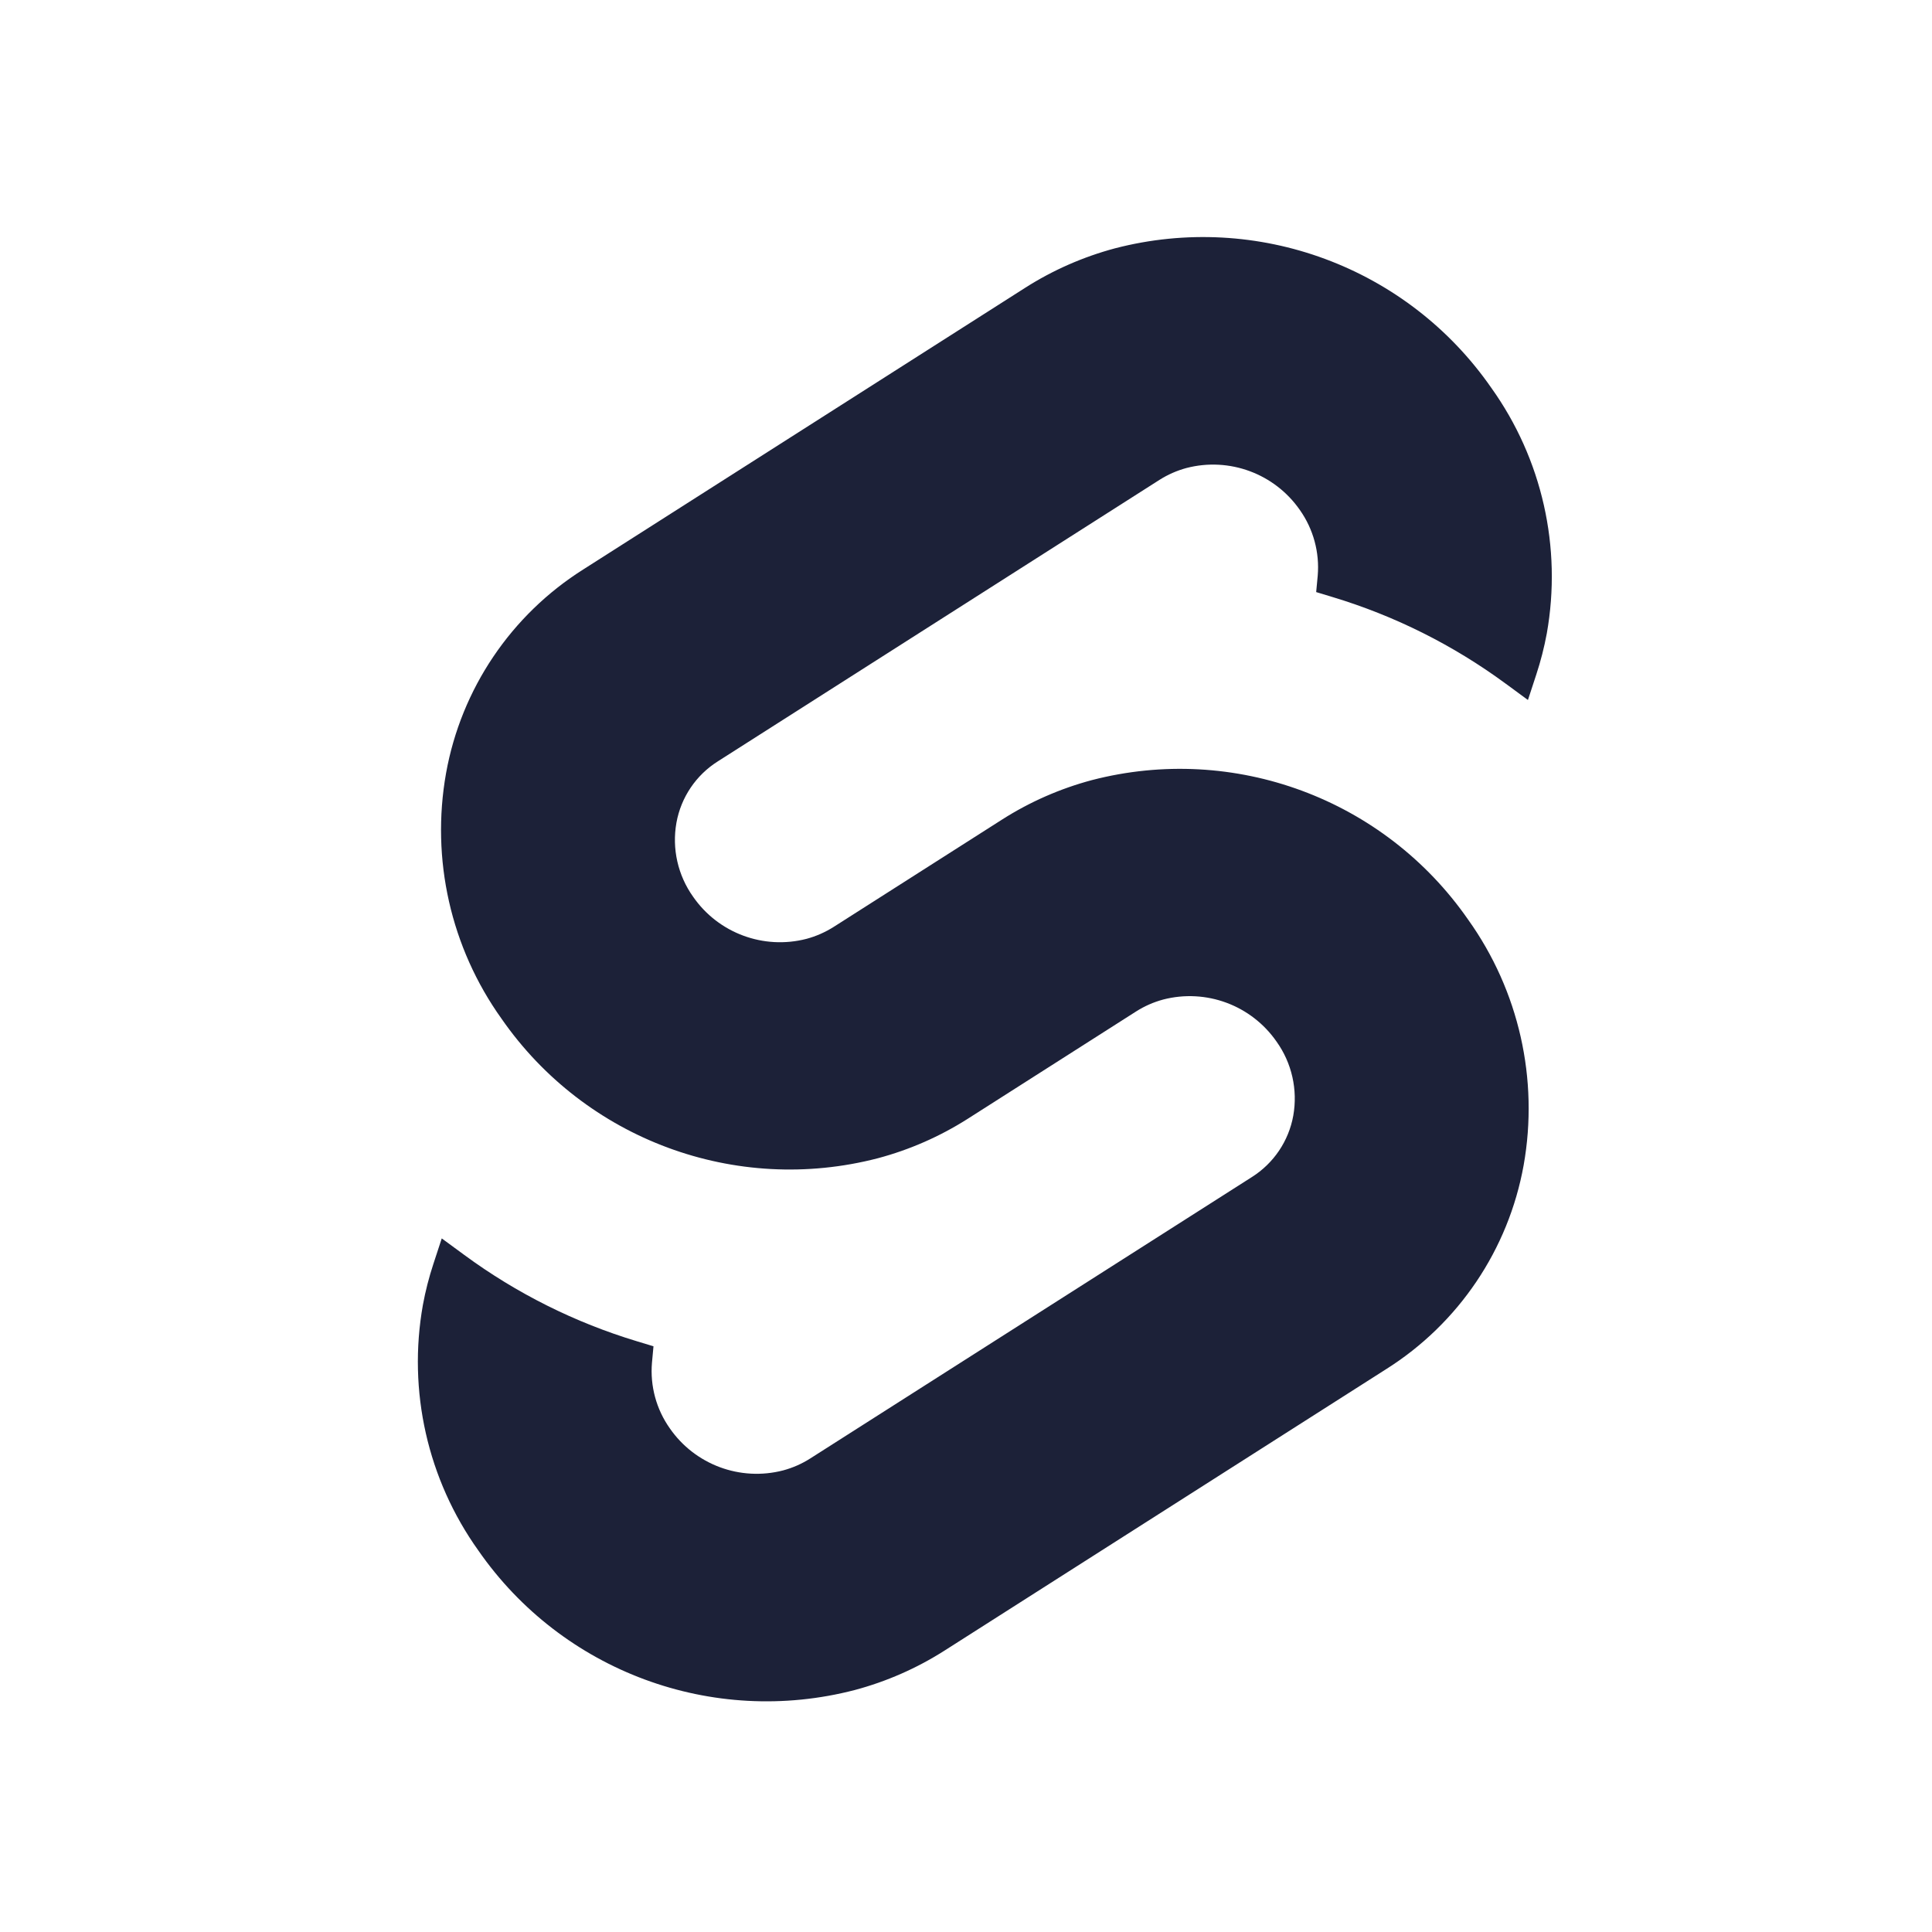
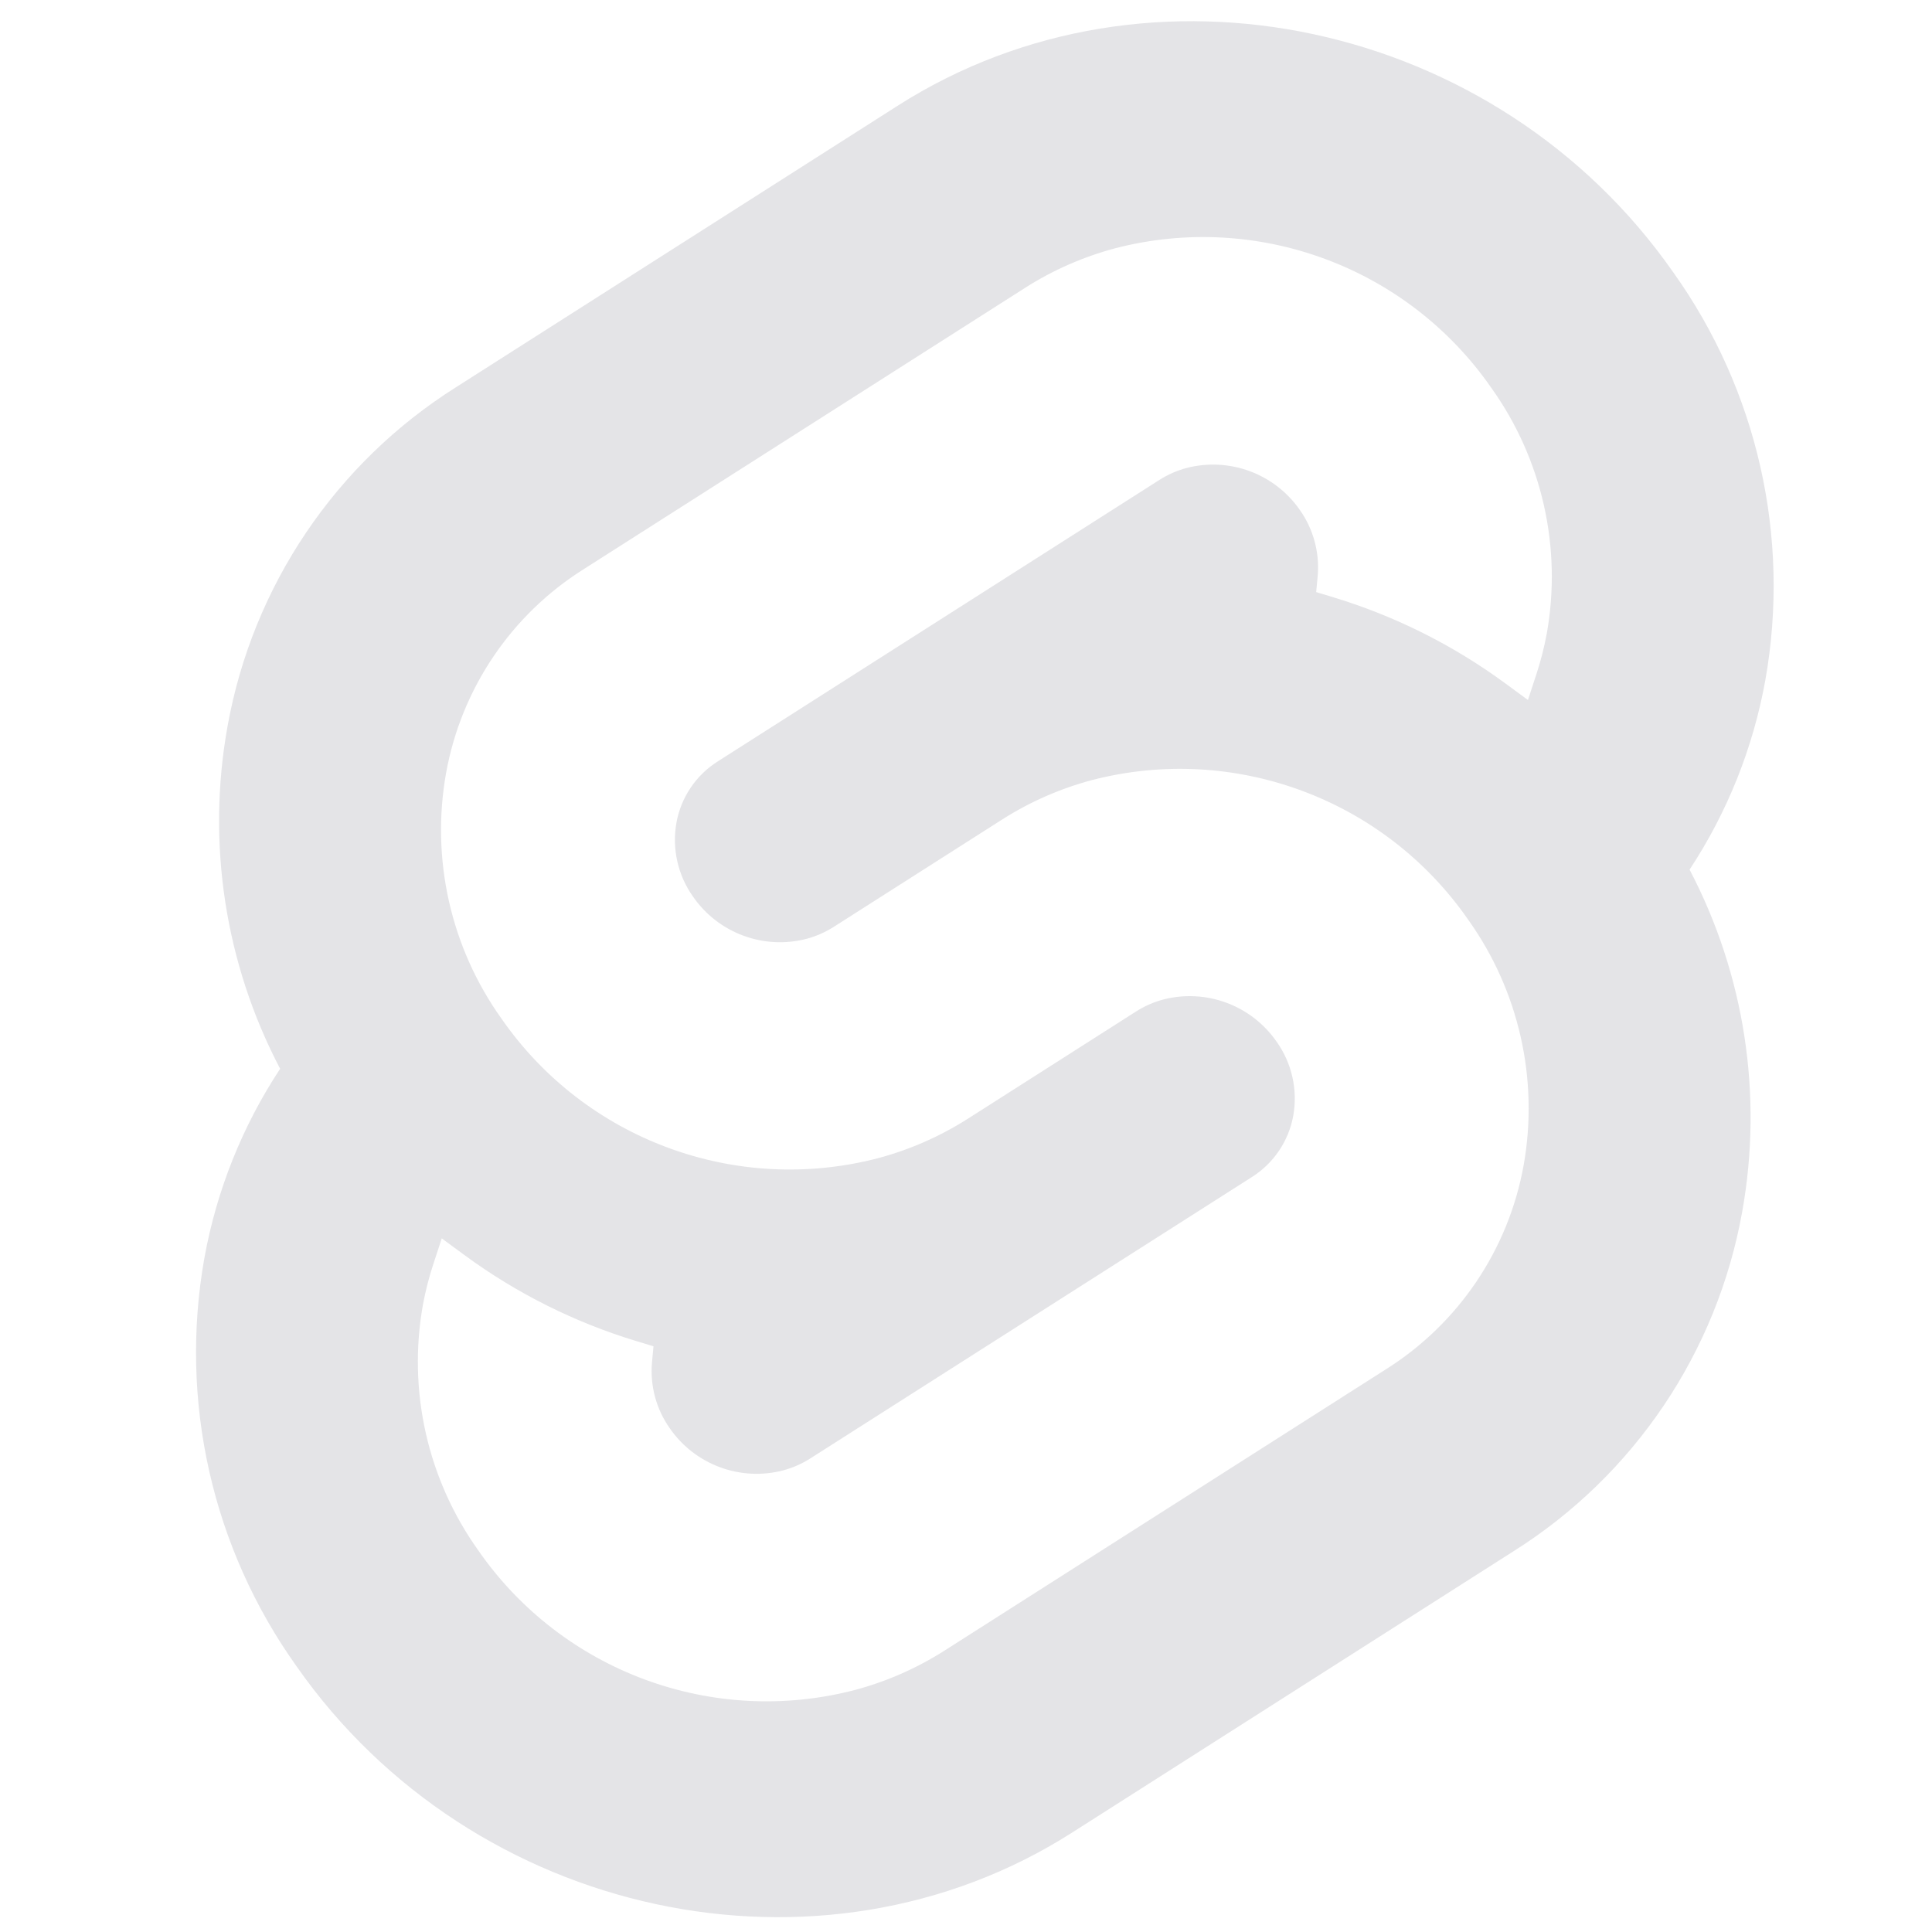
<svg xmlns="http://www.w3.org/2000/svg" viewBox="0 0 128 128">
-   <path d="M 110.846 18.026 C 99.182 1.33 76.145 -3.618 59.489 6.995 L 30.236 25.639 C 22.247 30.666 16.741 38.826 15.075 48.118 C 13.68 55.859 14.906 63.844 18.56 70.809 C 16.056 74.607 14.348 78.875 13.54 83.352 C 11.856 92.822 14.059 102.571 19.649 110.399 C 31.317 127.094 54.353 132.04 71.007 121.428 L 100.259 102.784 C 108.251 97.757 113.754 89.597 115.421 80.305 C 116.816 72.564 115.59 64.581 111.939 57.615 C 114.442 53.815 116.148 49.549 116.956 45.072 C 118.641 35.602 116.439 25.852 110.847 18.026" style="fill: rgb(255, 255, 255);" />
-   <path d="M 56.632 111.968 C 47.202 114.421 37.245 110.729 31.692 102.725 C 28.328 98.017 27.004 92.154 28.017 86.459 C 28.187 85.534 28.421 84.622 28.716 83.728 L 29.267 82.048 L 30.766 83.148 C 34.226 85.692 38.097 87.626 42.209 88.866 L 43.295 89.195 L 43.195 90.28 C 43.063 91.825 43.481 93.366 44.376 94.63 C 46.046 97.042 49.045 98.155 51.884 97.418 C 52.52 97.247 53.125 96.982 53.681 96.627 L 82.935 77.986 C 84.382 77.074 85.381 75.596 85.683 73.914 C 85.987 72.196 85.588 70.43 84.576 69.011 C 82.903 66.598 79.905 65.485 77.064 66.222 C 76.43 66.393 75.823 66.658 75.269 67.012 L 64.107 74.128 C 62.271 75.295 60.268 76.174 58.166 76.735 C 48.737 79.187 38.78 75.496 33.227 67.491 C 29.863 62.784 28.539 56.921 29.552 51.226 C 30.555 45.638 33.864 40.732 38.67 37.71 L 67.921 19.067 C 69.757 17.897 71.762 17.017 73.865 16.454 C 83.294 14.003 93.252 17.694 98.805 25.699 C 102.168 30.405 103.492 36.268 102.48 41.964 C 102.309 42.889 102.076 43.802 101.781 44.696 L 101.23 46.376 L 99.732 45.277 C 96.27 42.733 92.401 40.798 88.288 39.557 L 87.2 39.227 L 87.302 38.142 C 87.433 36.599 87.014 35.058 86.122 33.792 C 84.449 31.381 81.451 30.269 78.612 31.005 C 77.976 31.176 77.371 31.442 76.815 31.795 L 47.562 50.439 C 46.115 51.349 45.117 52.827 44.815 54.51 C 44.51 56.225 44.909 57.993 45.921 59.412 C 47.593 61.824 50.591 62.937 53.433 62.201 C 54.068 62.031 54.673 61.763 55.23 61.412 L 66.39 54.298 C 68.225 53.129 70.228 52.249 72.33 51.687 C 81.76 49.235 91.717 52.926 97.27 60.931 C 100.633 65.639 101.958 71.502 100.946 77.196 C 99.941 82.785 96.632 87.692 91.826 90.716 L 62.576 109.357 C 60.739 110.527 58.735 111.407 56.632 111.968" style="fill: rgb(28, 33, 56);" />
+   <path d="M 110.847 18.026 C 116.439 25.852 118.641 35.602 116.956 45.072 C 116.148 49.549 114.442 53.815 111.939 57.615 C 115.59 64.581 116.816 72.564 115.421 80.305 C 113.754 89.597 108.251 97.757 100.259 102.784 L 71.007 121.428 C 54.353 132.04 31.317 127.094 19.649 110.399 C 14.059 102.571 11.856 92.822 13.54 83.352 C 14.348 78.875 16.056 74.607 18.56 70.809 C 14.906 63.844 13.68 55.859 15.075 48.118 C 16.741 38.826 22.247 30.666 30.236 25.639 L 59.489 6.995 C 76.145 -3.618 99.182 1.33 110.846 18.026 Z M 62.576 109.357 L 91.826 90.716 C 96.632 87.692 99.941 82.785 100.946 77.196 C 101.958 71.502 100.633 65.639 97.27 60.931 C 91.717 52.926 81.76 49.235 72.33 51.687 C 70.228 52.249 68.225 53.129 66.39 54.298 L 55.23 61.412 C 54.673 61.763 54.068 62.031 53.433 62.201 C 50.591 62.937 47.593 61.824 45.921 59.412 C 44.909 57.993 44.51 56.225 44.815 54.51 C 45.117 52.827 46.115 51.349 47.562 50.439 L 76.815 31.795 C 77.371 31.442 77.976 31.176 78.612 31.005 C 81.451 30.269 84.449 31.381 86.122 33.792 C 87.014 35.058 87.433 36.599 87.302 38.142 L 87.2 39.227 L 88.288 39.557 C 92.401 40.798 96.27 42.733 99.732 45.277 L 101.23 46.376 L 101.781 44.696 C 102.076 43.802 102.309 42.889 102.48 41.964 C 103.492 36.268 102.168 30.405 98.805 25.699 C 93.252 17.694 83.294 14.003 73.865 16.454 C 71.762 17.017 69.757 17.897 67.921 19.067 L 38.67 37.71 C 33.864 40.732 30.555 45.638 29.552 51.226 C 28.539 56.921 29.863 62.784 33.227 67.491 C 38.78 75.496 48.737 79.187 58.166 76.735 C 60.268 76.174 62.271 75.295 64.107 74.128 L 75.269 67.012 C 75.823 66.658 76.43 66.393 77.064 66.222 C 79.905 65.485 82.903 66.598 84.576 69.011 C 85.588 70.43 85.987 72.196 85.683 73.914 C 85.381 75.596 84.382 77.074 82.935 77.986 L 53.681 96.627 C 53.125 96.982 52.52 97.247 51.884 97.418 C 49.045 98.155 46.046 97.042 44.376 94.63 C 43.481 93.366 43.063 91.825 43.195 90.28 L 43.295 89.195 L 42.209 88.866 C 38.097 87.626 34.226 85.692 30.766 83.148 L 29.267 82.048 L 28.716 83.728 C 28.421 84.622 28.187 85.534 28.017 86.459 C 27.004 92.154 28.328 98.017 31.692 102.725 C 37.245 110.729 47.202 114.421 56.632 111.968 C 58.735 111.407 60.739 110.527 62.576 109.357 Z" style="fill: rgb(228, 228, 231);" />
</svg>
